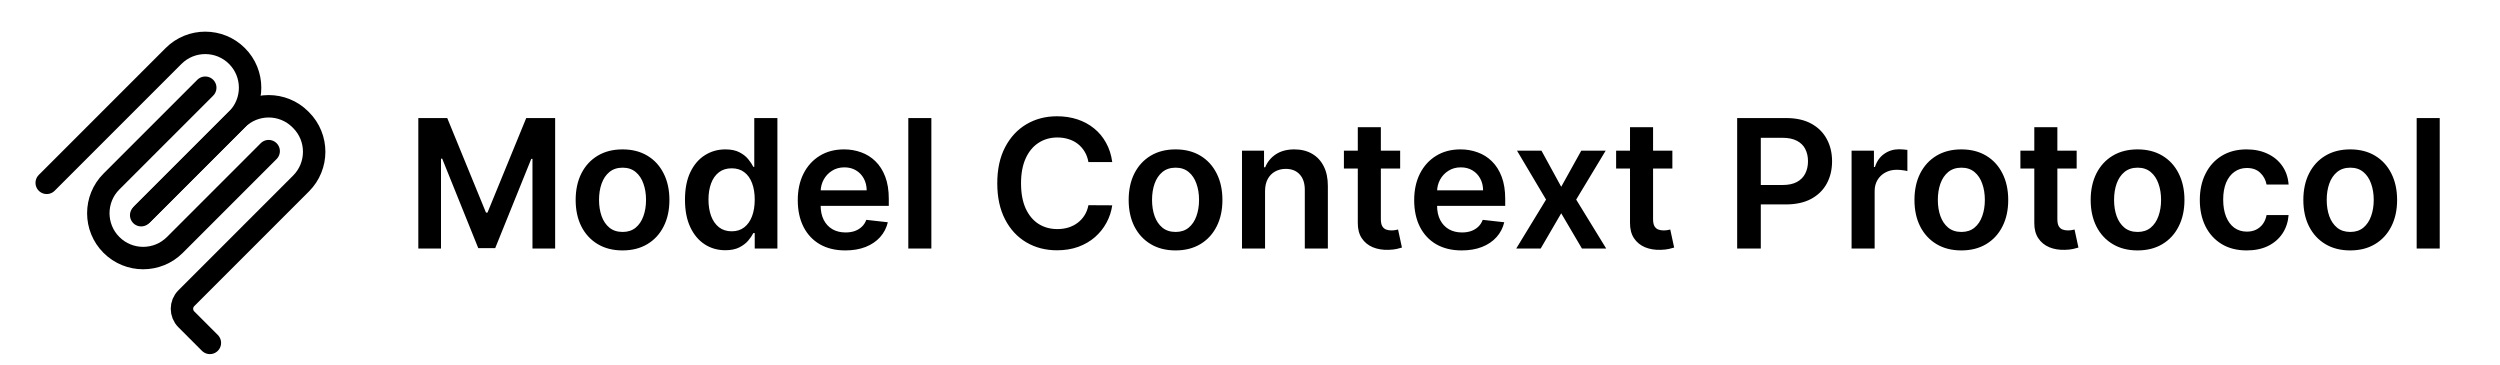
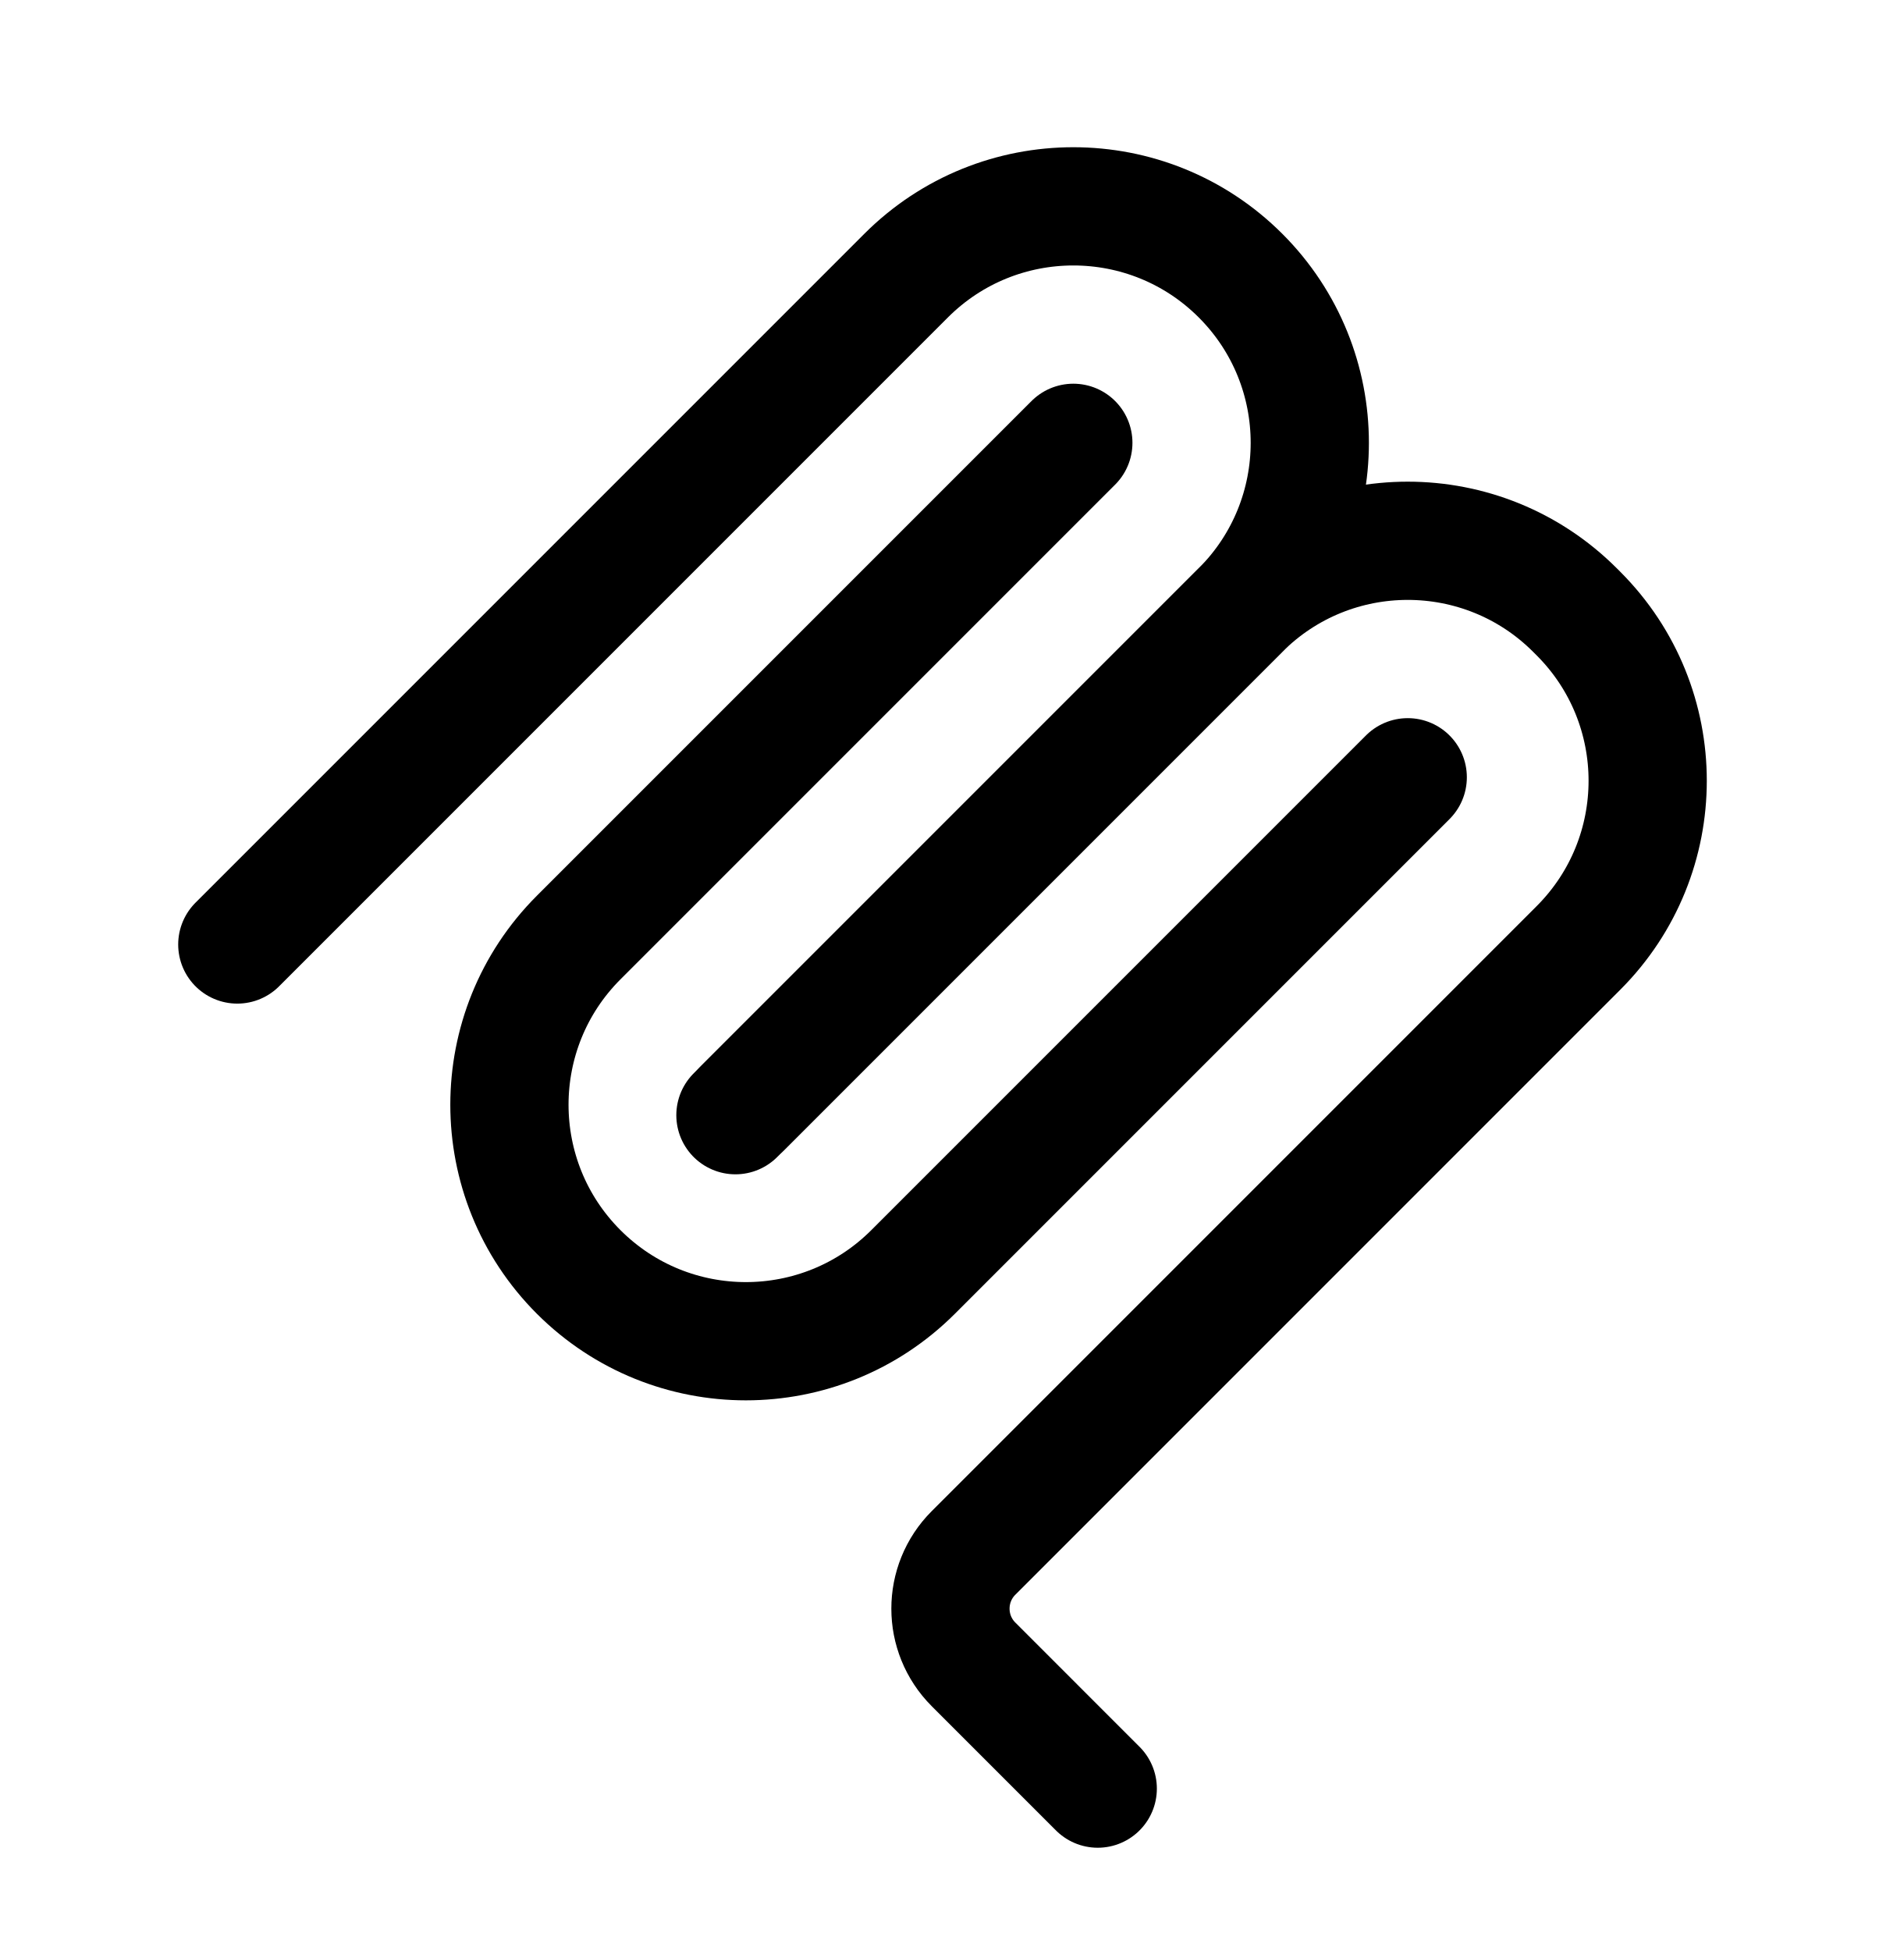
- <svg xmlns="http://www.w3.org/2000/svg" width="1338" height="195" viewBox="0 0 1338 195" fill="none">
+ <svg xmlns="http://www.w3.org/2000/svg" width="200" height="205" viewBox="7 2 181 198" fill="none">
  <path d="M25 97.853L92.882 29.971C102.255 20.598 117.451 20.598 126.823 29.971V29.971C136.196 39.343 136.196 54.539 126.823 63.912L75.558 115.177" stroke="black" stroke-width="12" stroke-linecap="round" />
  <path d="M76.265 114.47L126.823 63.912C136.196 54.539 151.392 54.539 160.765 63.912L161.118 64.265C170.491 73.638 170.491 88.834 161.118 98.206L99.725 159.6C96.601 162.724 96.601 167.789 99.725 170.913L112.331 183.52" stroke="black" stroke-width="12" stroke-linecap="round" />
  <path d="M109.853 46.941L59.648 97.146C50.276 106.518 50.276 121.714 59.648 131.087V131.087C69.021 140.459 84.217 140.459 93.589 131.087L143.794 80.882" stroke="black" stroke-width="12" stroke-linecap="round" />
-   <path d="M223.886 63.182H239.364L260.091 113.773H260.909L281.636 63.182H297.114V133H284.977V85.034H284.33L265.034 132.795H255.966L236.67 84.932H236.023V133H223.886V63.182ZM333.182 134.023C328.068 134.023 323.636 132.898 319.886 130.648C316.136 128.398 313.227 125.25 311.159 121.205C309.114 117.159 308.091 112.432 308.091 107.023C308.091 101.614 309.114 96.875 311.159 92.807C313.227 88.739 316.136 85.579 319.886 83.329C323.636 81.079 328.068 79.954 333.182 79.954C338.295 79.954 342.727 81.079 346.477 83.329C350.227 85.579 353.125 88.739 355.17 92.807C357.239 96.875 358.273 101.614 358.273 107.023C358.273 112.432 357.239 117.159 355.17 121.205C353.125 125.25 350.227 128.398 346.477 130.648C342.727 132.898 338.295 134.023 333.182 134.023ZM333.25 124.136C336.023 124.136 338.341 123.375 340.205 121.852C342.068 120.307 343.455 118.239 344.364 115.648C345.295 113.057 345.761 110.17 345.761 106.989C345.761 103.784 345.295 100.886 344.364 98.296C343.455 95.682 342.068 93.602 340.205 92.057C338.341 90.511 336.023 89.739 333.25 89.739C330.409 89.739 328.045 90.511 326.159 92.057C324.295 93.602 322.898 95.682 321.966 98.296C321.057 100.886 320.602 103.784 320.602 106.989C320.602 110.17 321.057 113.057 321.966 115.648C322.898 118.239 324.295 120.307 326.159 121.852C328.045 123.375 330.409 124.136 333.25 124.136ZM388.179 133.92C384.065 133.92 380.384 132.864 377.134 130.75C373.884 128.636 371.315 125.568 369.429 121.545C367.543 117.523 366.599 112.636 366.599 106.886C366.599 101.068 367.554 96.159 369.463 92.159C371.395 88.136 373.997 85.102 377.27 83.057C380.543 80.989 384.19 79.954 388.213 79.954C391.281 79.954 393.804 80.477 395.781 81.523C397.759 82.546 399.327 83.784 400.486 85.239C401.645 86.671 402.543 88.023 403.179 89.296H403.69V63.182H416.065V133H403.929V124.75H403.179C402.543 126.023 401.622 127.375 400.418 128.807C399.213 130.216 397.622 131.42 395.645 132.42C393.668 133.42 391.179 133.92 388.179 133.92ZM391.622 123.795C394.236 123.795 396.463 123.091 398.304 121.682C400.145 120.25 401.543 118.261 402.497 115.716C403.452 113.17 403.929 110.205 403.929 106.818C403.929 103.432 403.452 100.489 402.497 97.989C401.565 95.489 400.179 93.546 398.338 92.159C396.52 90.773 394.281 90.079 391.622 90.079C388.872 90.079 386.577 90.796 384.736 92.227C382.895 93.659 381.509 95.636 380.577 98.159C379.645 100.682 379.179 103.568 379.179 106.818C379.179 110.091 379.645 113.011 380.577 115.58C381.531 118.125 382.929 120.136 384.77 121.614C386.634 123.068 388.918 123.795 391.622 123.795ZM452.398 134.023C447.148 134.023 442.614 132.932 438.795 130.75C435 128.545 432.08 125.432 430.034 121.409C427.989 117.364 426.966 112.602 426.966 107.125C426.966 101.739 427.989 97.011 430.034 92.943C432.102 88.852 434.989 85.671 438.693 83.398C442.398 81.102 446.75 79.954 451.75 79.954C454.977 79.954 458.023 80.477 460.886 81.523C463.773 82.546 466.318 84.136 468.523 86.296C470.75 88.454 472.5 91.204 473.773 94.546C475.045 97.864 475.682 101.818 475.682 106.409V110.193H432.761V101.875H463.852C463.83 99.511 463.318 97.409 462.318 95.568C461.318 93.704 459.92 92.239 458.125 91.171C456.352 90.102 454.284 89.568 451.92 89.568C449.398 89.568 447.182 90.182 445.273 91.409C443.364 92.614 441.875 94.204 440.807 96.182C439.761 98.136 439.227 100.284 439.205 102.625V109.886C439.205 112.932 439.761 115.545 440.875 117.727C441.989 119.886 443.545 121.545 445.545 122.705C447.545 123.841 449.886 124.409 452.568 124.409C454.364 124.409 455.989 124.159 457.443 123.659C458.898 123.136 460.159 122.375 461.227 121.375C462.295 120.375 463.102 119.136 463.648 117.659L475.17 118.955C474.443 122 473.057 124.659 471.011 126.932C468.989 129.182 466.398 130.932 463.239 132.182C460.08 133.409 456.466 134.023 452.398 134.023ZM498.463 63.182V133H486.122V63.182H498.463ZM595.273 86.739H582.523C582.159 84.648 581.489 82.796 580.511 81.182C579.534 79.546 578.318 78.159 576.864 77.023C575.409 75.886 573.75 75.034 571.886 74.466C570.045 73.875 568.057 73.579 565.92 73.579C562.125 73.579 558.761 74.534 555.83 76.443C552.898 78.329 550.602 81.102 548.943 84.761C547.284 88.398 546.455 92.841 546.455 98.091C546.455 103.432 547.284 107.932 548.943 111.591C550.625 115.227 552.92 117.977 555.83 119.841C558.761 121.682 562.114 122.602 565.886 122.602C567.977 122.602 569.932 122.33 571.75 121.784C573.591 121.216 575.239 120.386 576.693 119.295C578.17 118.205 579.409 116.864 580.409 115.273C581.432 113.682 582.136 111.864 582.523 109.818L595.273 109.886C594.795 113.205 593.761 116.318 592.17 119.227C590.602 122.136 588.545 124.705 586 126.932C583.455 129.136 580.477 130.864 577.068 132.114C573.659 133.341 569.875 133.955 565.716 133.955C559.58 133.955 554.102 132.534 549.284 129.693C544.466 126.852 540.67 122.75 537.898 117.386C535.125 112.023 533.739 105.591 533.739 98.091C533.739 90.568 535.136 84.136 537.932 78.796C540.727 73.432 544.534 69.329 549.352 66.489C554.17 63.648 559.625 62.227 565.716 62.227C569.602 62.227 573.216 62.773 576.557 63.864C579.898 64.954 582.875 66.557 585.489 68.671C588.102 70.761 590.25 73.329 591.932 76.375C593.636 79.398 594.75 82.852 595.273 86.739ZM629.151 134.023C624.037 134.023 619.605 132.898 615.855 130.648C612.105 128.398 609.196 125.25 607.128 121.205C605.082 117.159 604.06 112.432 604.06 107.023C604.06 101.614 605.082 96.875 607.128 92.807C609.196 88.739 612.105 85.579 615.855 83.329C619.605 81.079 624.037 79.954 629.151 79.954C634.264 79.954 638.696 81.079 642.446 83.329C646.196 85.579 649.094 88.739 651.139 92.807C653.207 96.875 654.241 101.614 654.241 107.023C654.241 112.432 653.207 117.159 651.139 121.205C649.094 125.25 646.196 128.398 642.446 130.648C638.696 132.898 634.264 134.023 629.151 134.023ZM629.219 124.136C631.991 124.136 634.31 123.375 636.173 121.852C638.037 120.307 639.423 118.239 640.332 115.648C641.264 113.057 641.73 110.17 641.73 106.989C641.73 103.784 641.264 100.886 640.332 98.296C639.423 95.682 638.037 93.602 636.173 92.057C634.31 90.511 631.991 89.739 629.219 89.739C626.378 89.739 624.014 90.511 622.128 92.057C620.264 93.602 618.866 95.682 617.935 98.296C617.026 100.886 616.571 103.784 616.571 106.989C616.571 110.17 617.026 113.057 617.935 115.648C618.866 118.239 620.264 120.307 622.128 121.852C624.014 123.375 626.378 124.136 629.219 124.136ZM677.057 102.318V133H664.716V80.636H676.511V89.534H677.125C678.33 86.602 680.25 84.273 682.886 82.546C685.545 80.818 688.83 79.954 692.739 79.954C696.352 79.954 699.5 80.727 702.182 82.273C704.886 83.818 706.977 86.057 708.455 88.989C709.955 91.921 710.693 95.477 710.67 99.659V133H698.33V101.568C698.33 98.068 697.42 95.329 695.602 93.352C693.807 91.375 691.318 90.386 688.136 90.386C685.977 90.386 684.057 90.864 682.375 91.818C680.716 92.75 679.409 94.102 678.455 95.875C677.523 97.648 677.057 99.796 677.057 102.318ZM749.364 80.636V90.182H719.261V80.636H749.364ZM726.693 68.091H739.034V117.25C739.034 118.909 739.284 120.182 739.784 121.068C740.307 121.932 740.989 122.523 741.83 122.841C742.67 123.159 743.602 123.318 744.625 123.318C745.398 123.318 746.102 123.261 746.739 123.148C747.398 123.034 747.898 122.932 748.239 122.841L750.318 132.489C749.659 132.716 748.716 132.966 747.489 133.239C746.284 133.511 744.807 133.67 743.057 133.716C739.966 133.807 737.182 133.341 734.705 132.318C732.227 131.273 730.261 129.659 728.807 127.477C727.375 125.295 726.67 122.568 726.693 119.295V68.091ZM782.304 134.023C777.054 134.023 772.52 132.932 768.702 130.75C764.906 128.545 761.986 125.432 759.94 121.409C757.895 117.364 756.872 112.602 756.872 107.125C756.872 101.739 757.895 97.011 759.94 92.943C762.009 88.852 764.895 85.671 768.599 83.398C772.304 81.102 776.656 79.954 781.656 79.954C784.884 79.954 787.929 80.477 790.793 81.523C793.679 82.546 796.224 84.136 798.429 86.296C800.656 88.454 802.406 91.204 803.679 94.546C804.952 97.864 805.588 101.818 805.588 106.409V110.193H762.668V101.875H793.759C793.736 99.511 793.224 97.409 792.224 95.568C791.224 93.704 789.827 92.239 788.031 91.171C786.259 90.102 784.19 89.568 781.827 89.568C779.304 89.568 777.088 90.182 775.179 91.409C773.27 92.614 771.781 94.204 770.713 96.182C769.668 98.136 769.134 100.284 769.111 102.625V109.886C769.111 112.932 769.668 115.545 770.781 117.727C771.895 119.886 773.452 121.545 775.452 122.705C777.452 123.841 779.793 124.409 782.474 124.409C784.27 124.409 785.895 124.159 787.349 123.659C788.804 123.136 790.065 122.375 791.134 121.375C792.202 120.375 793.009 119.136 793.554 117.659L805.077 118.955C804.349 122 802.963 124.659 800.918 126.932C798.895 129.182 796.304 130.932 793.145 132.182C789.986 133.409 786.372 134.023 782.304 134.023ZM824.994 80.636L835.562 99.966L846.301 80.636H859.358L843.574 106.818L859.631 133H846.642L835.562 114.148L824.585 133H811.494L827.449 106.818L811.903 80.636H824.994ZM895.051 80.636V90.182H864.949V80.636H895.051ZM872.381 68.091H884.722V117.25C884.722 118.909 884.972 120.182 885.472 121.068C885.994 121.932 886.676 122.523 887.517 122.841C888.358 123.159 889.29 123.318 890.312 123.318C891.085 123.318 891.79 123.261 892.426 123.148C893.085 123.034 893.585 122.932 893.926 122.841L896.006 132.489C895.347 132.716 894.403 132.966 893.176 133.239C891.972 133.511 890.494 133.67 888.744 133.716C885.653 133.807 882.869 133.341 880.392 132.318C877.915 131.273 875.949 129.659 874.494 127.477C873.063 125.295 872.358 122.568 872.381 119.295V68.091ZM929.73 133V63.182H955.912C961.276 63.182 965.776 64.182 969.412 66.182C973.071 68.182 975.832 70.932 977.696 74.432C979.582 77.909 980.526 81.864 980.526 86.296C980.526 90.773 979.582 94.75 977.696 98.227C975.81 101.705 973.026 104.443 969.344 106.443C965.662 108.42 961.128 109.409 955.741 109.409H938.389V99.011H954.037C957.173 99.011 959.741 98.466 961.741 97.375C963.741 96.284 965.219 94.784 966.173 92.875C967.151 90.966 967.639 88.773 967.639 86.296C967.639 83.818 967.151 81.636 966.173 79.75C965.219 77.864 963.73 76.398 961.707 75.352C959.707 74.284 957.128 73.75 953.969 73.75H942.378V133H929.73ZM990.966 133V80.636H1002.93V89.364H1003.48C1004.43 86.341 1006.07 84.011 1008.39 82.375C1010.73 80.716 1013.4 79.886 1016.4 79.886C1017.08 79.886 1017.84 79.921 1018.68 79.989C1019.55 80.034 1020.26 80.114 1020.83 80.227V91.579C1020.31 91.398 1019.48 91.239 1018.34 91.102C1017.23 90.943 1016.15 90.864 1015.1 90.864C1012.85 90.864 1010.83 91.352 1009.03 92.329C1007.26 93.284 1005.86 94.614 1004.84 96.318C1003.82 98.023 1003.31 99.989 1003.31 102.216V133H990.966ZM1049.71 134.023C1044.6 134.023 1040.17 132.898 1036.42 130.648C1032.67 128.398 1029.76 125.25 1027.69 121.205C1025.64 117.159 1024.62 112.432 1024.62 107.023C1024.62 101.614 1025.64 96.875 1027.69 92.807C1029.76 88.739 1032.67 85.579 1036.42 83.329C1040.17 81.079 1044.6 79.954 1049.71 79.954C1054.83 79.954 1059.26 81.079 1063.01 83.329C1066.76 85.579 1069.66 88.739 1071.7 92.807C1073.77 96.875 1074.8 101.614 1074.8 107.023C1074.8 112.432 1073.77 117.159 1071.7 121.205C1069.66 125.25 1066.76 128.398 1063.01 130.648C1059.26 132.898 1054.83 134.023 1049.71 134.023ZM1049.78 124.136C1052.55 124.136 1054.87 123.375 1056.74 121.852C1058.6 120.307 1059.99 118.239 1060.89 115.648C1061.83 113.057 1062.29 110.17 1062.29 106.989C1062.29 103.784 1061.83 100.886 1060.89 98.296C1059.99 95.682 1058.6 93.602 1056.74 92.057C1054.87 90.511 1052.55 89.739 1049.78 89.739C1046.94 89.739 1044.58 90.511 1042.69 92.057C1040.83 93.602 1039.43 95.682 1038.5 98.296C1037.59 100.886 1037.13 103.784 1037.13 106.989C1037.13 110.17 1037.59 113.057 1038.5 115.648C1039.43 118.239 1040.83 120.307 1042.69 121.852C1044.58 123.375 1046.94 124.136 1049.78 124.136ZM1111.43 80.636V90.182H1081.32V80.636H1111.43ZM1088.76 68.091H1101.1V117.25C1101.1 118.909 1101.35 120.182 1101.85 121.068C1102.37 121.932 1103.05 122.523 1103.89 122.841C1104.73 123.159 1105.66 123.318 1106.69 123.318C1107.46 123.318 1108.16 123.261 1108.8 123.148C1109.46 123.034 1109.96 122.932 1110.3 122.841L1112.38 132.489C1111.72 132.716 1110.78 132.966 1109.55 133.239C1108.35 133.511 1106.87 133.67 1105.12 133.716C1102.03 133.807 1099.24 133.341 1096.77 132.318C1094.29 131.273 1092.32 129.659 1090.87 127.477C1089.44 125.295 1088.73 122.568 1088.76 119.295V68.091ZM1144.03 134.023C1138.91 134.023 1134.48 132.898 1130.73 130.648C1126.98 128.398 1124.07 125.25 1122 121.205C1119.96 117.159 1118.93 112.432 1118.93 107.023C1118.93 101.614 1119.96 96.875 1122 92.807C1124.07 88.739 1126.98 85.579 1130.73 83.329C1134.48 81.079 1138.91 79.954 1144.03 79.954C1149.14 79.954 1153.57 81.079 1157.32 83.329C1161.07 85.579 1163.97 88.739 1166.01 92.807C1168.08 96.875 1169.12 101.614 1169.12 107.023C1169.12 112.432 1168.08 117.159 1166.01 121.205C1163.97 125.25 1161.07 128.398 1157.32 130.648C1153.57 132.898 1149.14 134.023 1144.03 134.023ZM1144.09 124.136C1146.87 124.136 1149.18 123.375 1151.05 121.852C1152.91 120.307 1154.3 118.239 1155.21 115.648C1156.14 113.057 1156.61 110.17 1156.61 106.989C1156.61 103.784 1156.14 100.886 1155.21 98.296C1154.3 95.682 1152.91 93.602 1151.05 92.057C1149.18 90.511 1146.87 89.739 1144.09 89.739C1141.25 89.739 1138.89 90.511 1137 92.057C1135.14 93.602 1133.74 95.682 1132.81 98.296C1131.9 100.886 1131.45 103.784 1131.45 106.989C1131.45 110.17 1131.9 113.057 1132.81 115.648C1133.74 118.239 1135.14 120.307 1137 121.852C1138.89 123.375 1141.25 124.136 1144.09 124.136ZM1202.43 134.023C1197.2 134.023 1192.72 132.875 1188.97 130.58C1185.24 128.284 1182.36 125.114 1180.34 121.068C1178.34 117 1177.34 112.318 1177.34 107.023C1177.34 101.705 1178.36 97.011 1180.41 92.943C1182.45 88.852 1185.34 85.671 1189.07 83.398C1192.82 81.102 1197.25 79.954 1202.36 79.954C1206.61 79.954 1210.38 80.739 1213.65 82.307C1216.94 83.852 1219.57 86.046 1221.52 88.886C1223.48 91.704 1224.59 95 1224.86 98.773H1213.07C1212.59 96.25 1211.45 94.148 1209.66 92.466C1207.89 90.761 1205.51 89.909 1202.53 89.909C1200.01 89.909 1197.8 90.591 1195.89 91.954C1193.98 93.296 1192.49 95.227 1191.42 97.75C1190.38 100.273 1189.85 103.295 1189.85 106.818C1189.85 110.386 1190.38 113.455 1191.42 116.023C1192.47 118.568 1193.93 120.534 1195.82 121.92C1197.73 123.284 1199.97 123.966 1202.53 123.966C1204.35 123.966 1205.98 123.625 1207.41 122.943C1208.86 122.239 1210.08 121.227 1211.06 119.909C1212.03 118.591 1212.7 116.989 1213.07 115.102H1224.86C1224.57 118.807 1223.48 122.091 1221.59 124.955C1219.7 127.795 1217.14 130.023 1213.89 131.636C1210.64 133.227 1206.82 134.023 1202.43 134.023ZM1257.84 134.023C1252.72 134.023 1248.29 132.898 1244.54 130.648C1240.79 128.398 1237.88 125.25 1235.82 121.205C1233.77 117.159 1232.75 112.432 1232.75 107.023C1232.75 101.614 1233.77 96.875 1235.82 92.807C1237.88 88.739 1240.79 85.579 1244.54 83.329C1248.29 81.079 1252.72 79.954 1257.84 79.954C1262.95 79.954 1267.38 81.079 1271.13 83.329C1274.88 85.579 1277.78 88.739 1279.83 92.807C1281.89 96.875 1282.93 101.614 1282.93 107.023C1282.93 112.432 1281.89 117.159 1279.83 121.205C1277.78 125.25 1274.88 128.398 1271.13 130.648C1267.38 132.898 1262.95 134.023 1257.84 134.023ZM1257.91 124.136C1260.68 124.136 1263 123.375 1264.86 121.852C1266.72 120.307 1268.11 118.239 1269.02 115.648C1269.95 113.057 1270.42 110.17 1270.42 106.989C1270.42 103.784 1269.95 100.886 1269.02 98.296C1268.11 95.682 1266.72 93.602 1264.86 92.057C1263 90.511 1260.68 89.739 1257.91 89.739C1255.07 89.739 1252.7 90.511 1250.82 92.057C1248.95 93.602 1247.55 95.682 1246.62 98.296C1245.71 100.886 1245.26 103.784 1245.26 106.989C1245.26 110.17 1245.71 113.057 1246.62 115.648C1247.55 118.239 1248.95 120.307 1250.82 121.852C1252.7 123.375 1255.07 124.136 1257.91 124.136ZM1305.74 63.182V133H1293.4V63.182H1305.74Z" fill="black" />
</svg>
